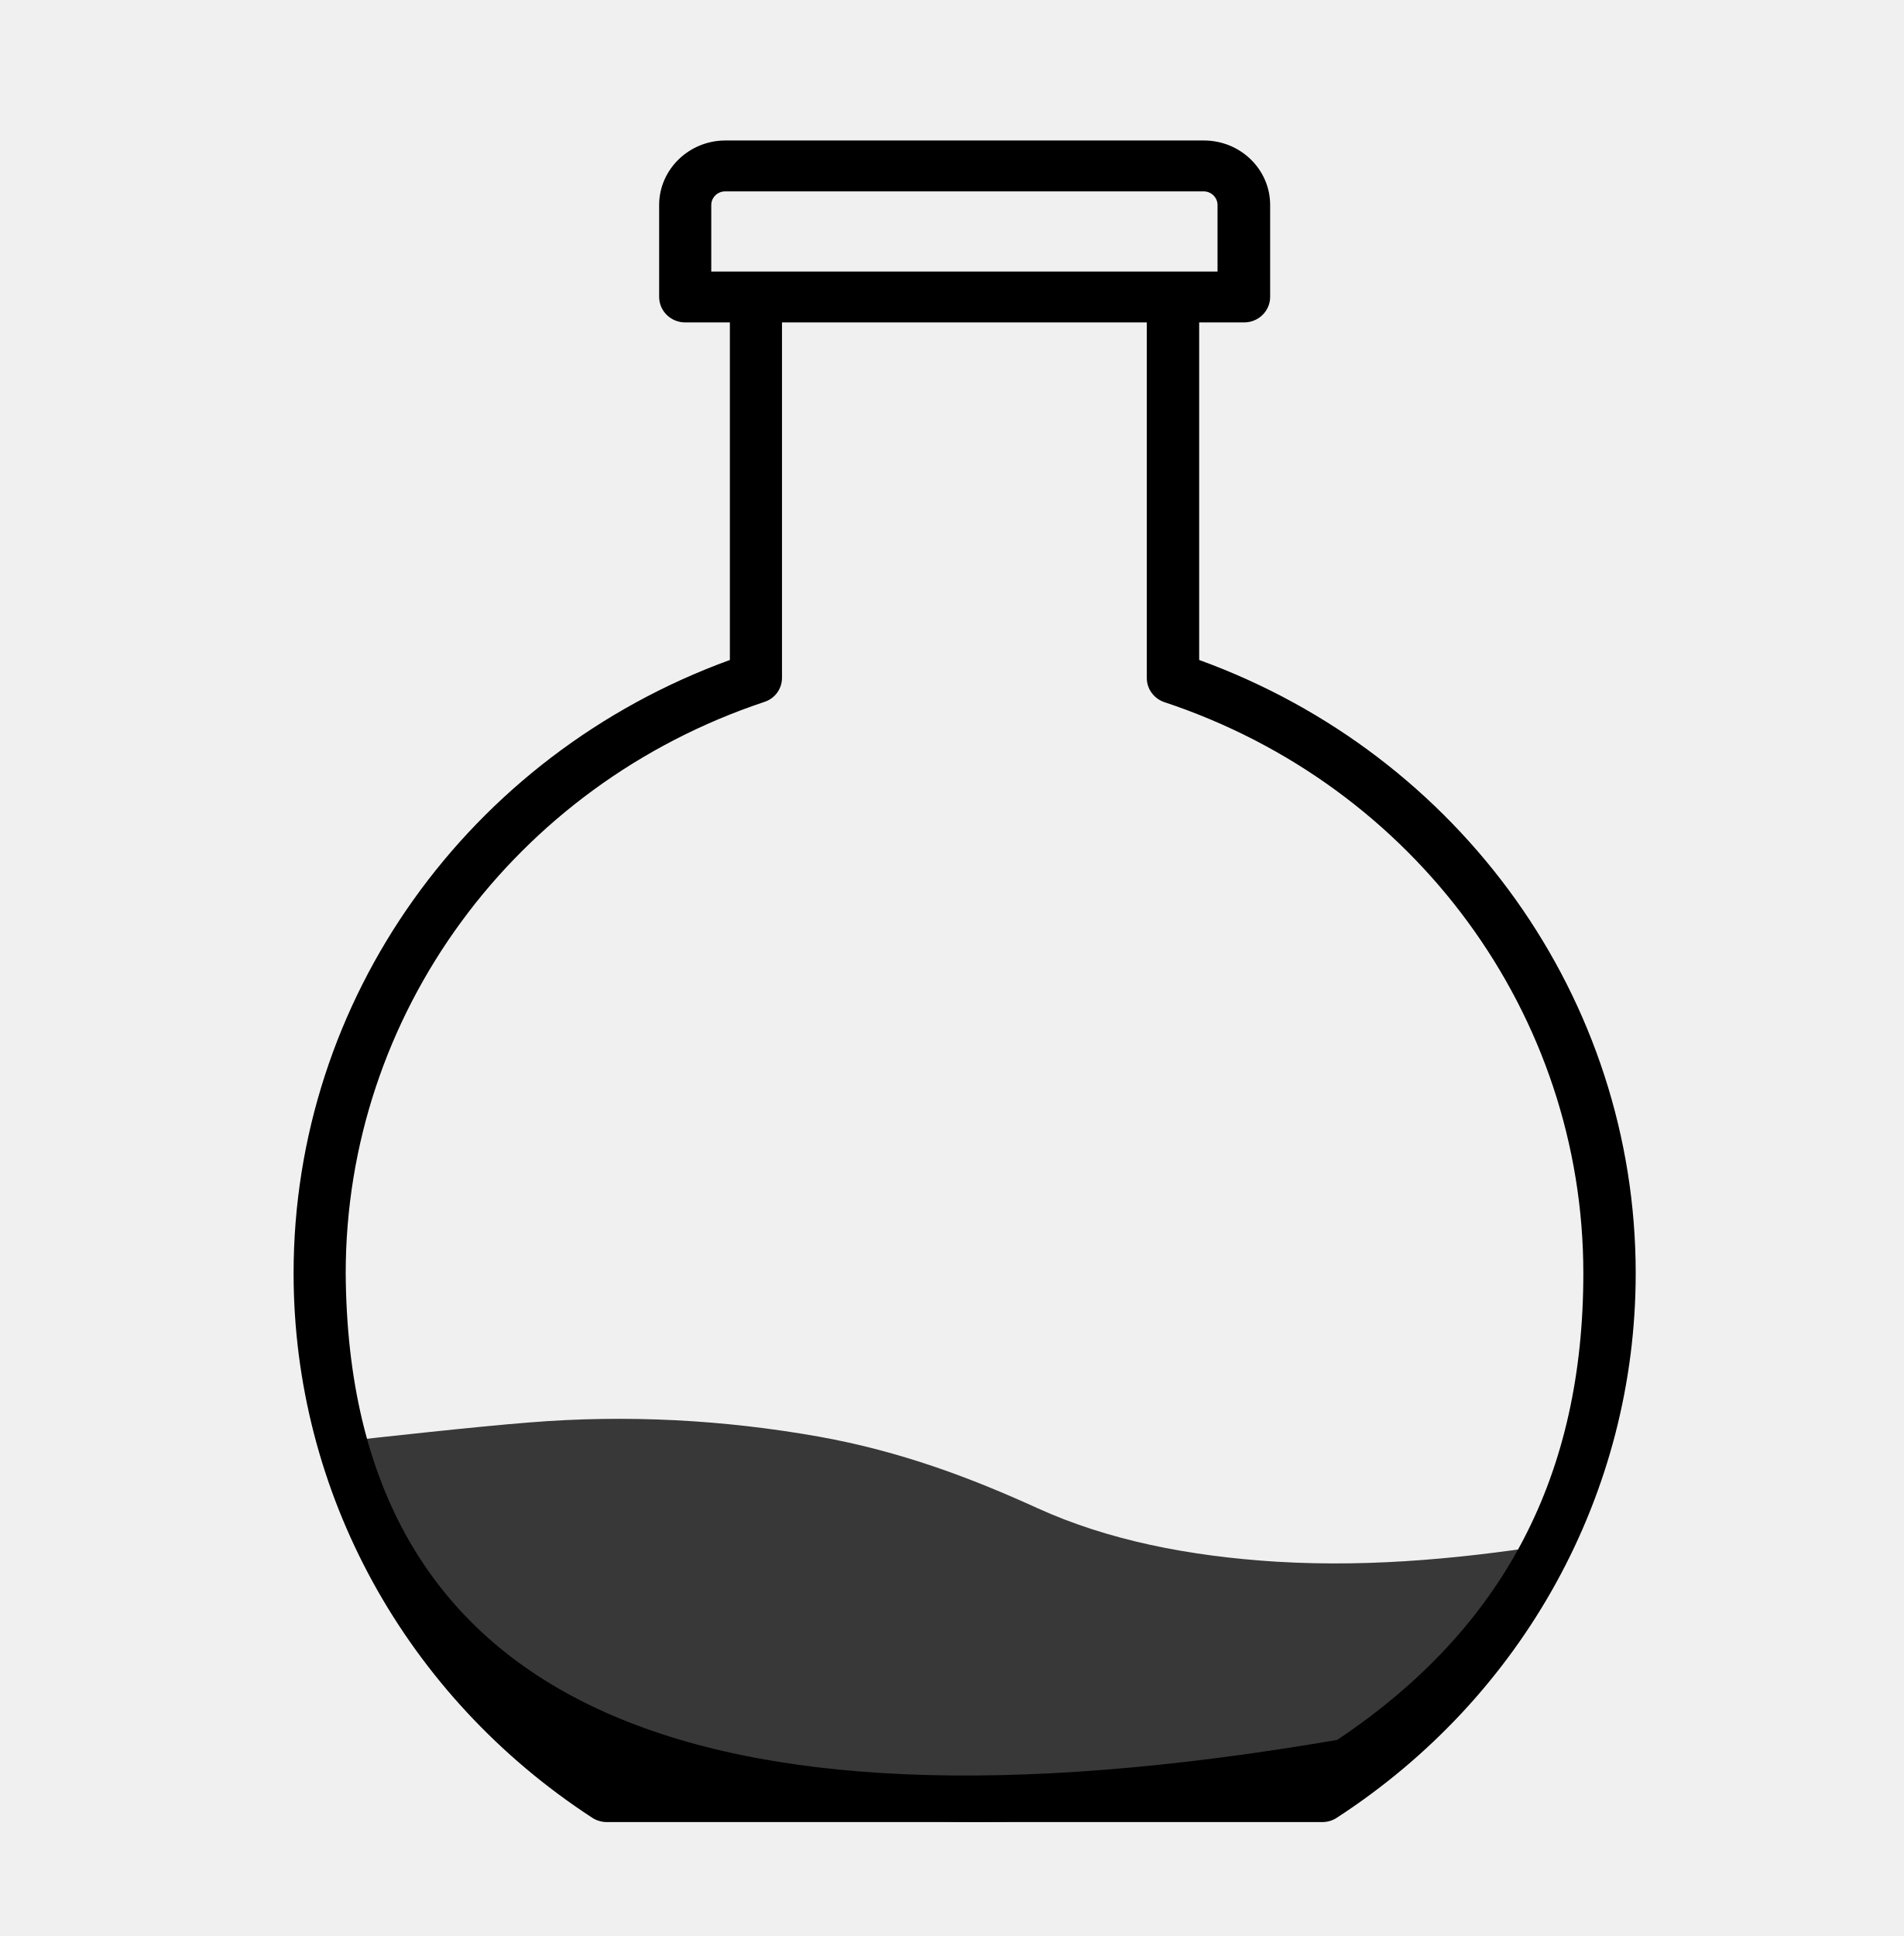
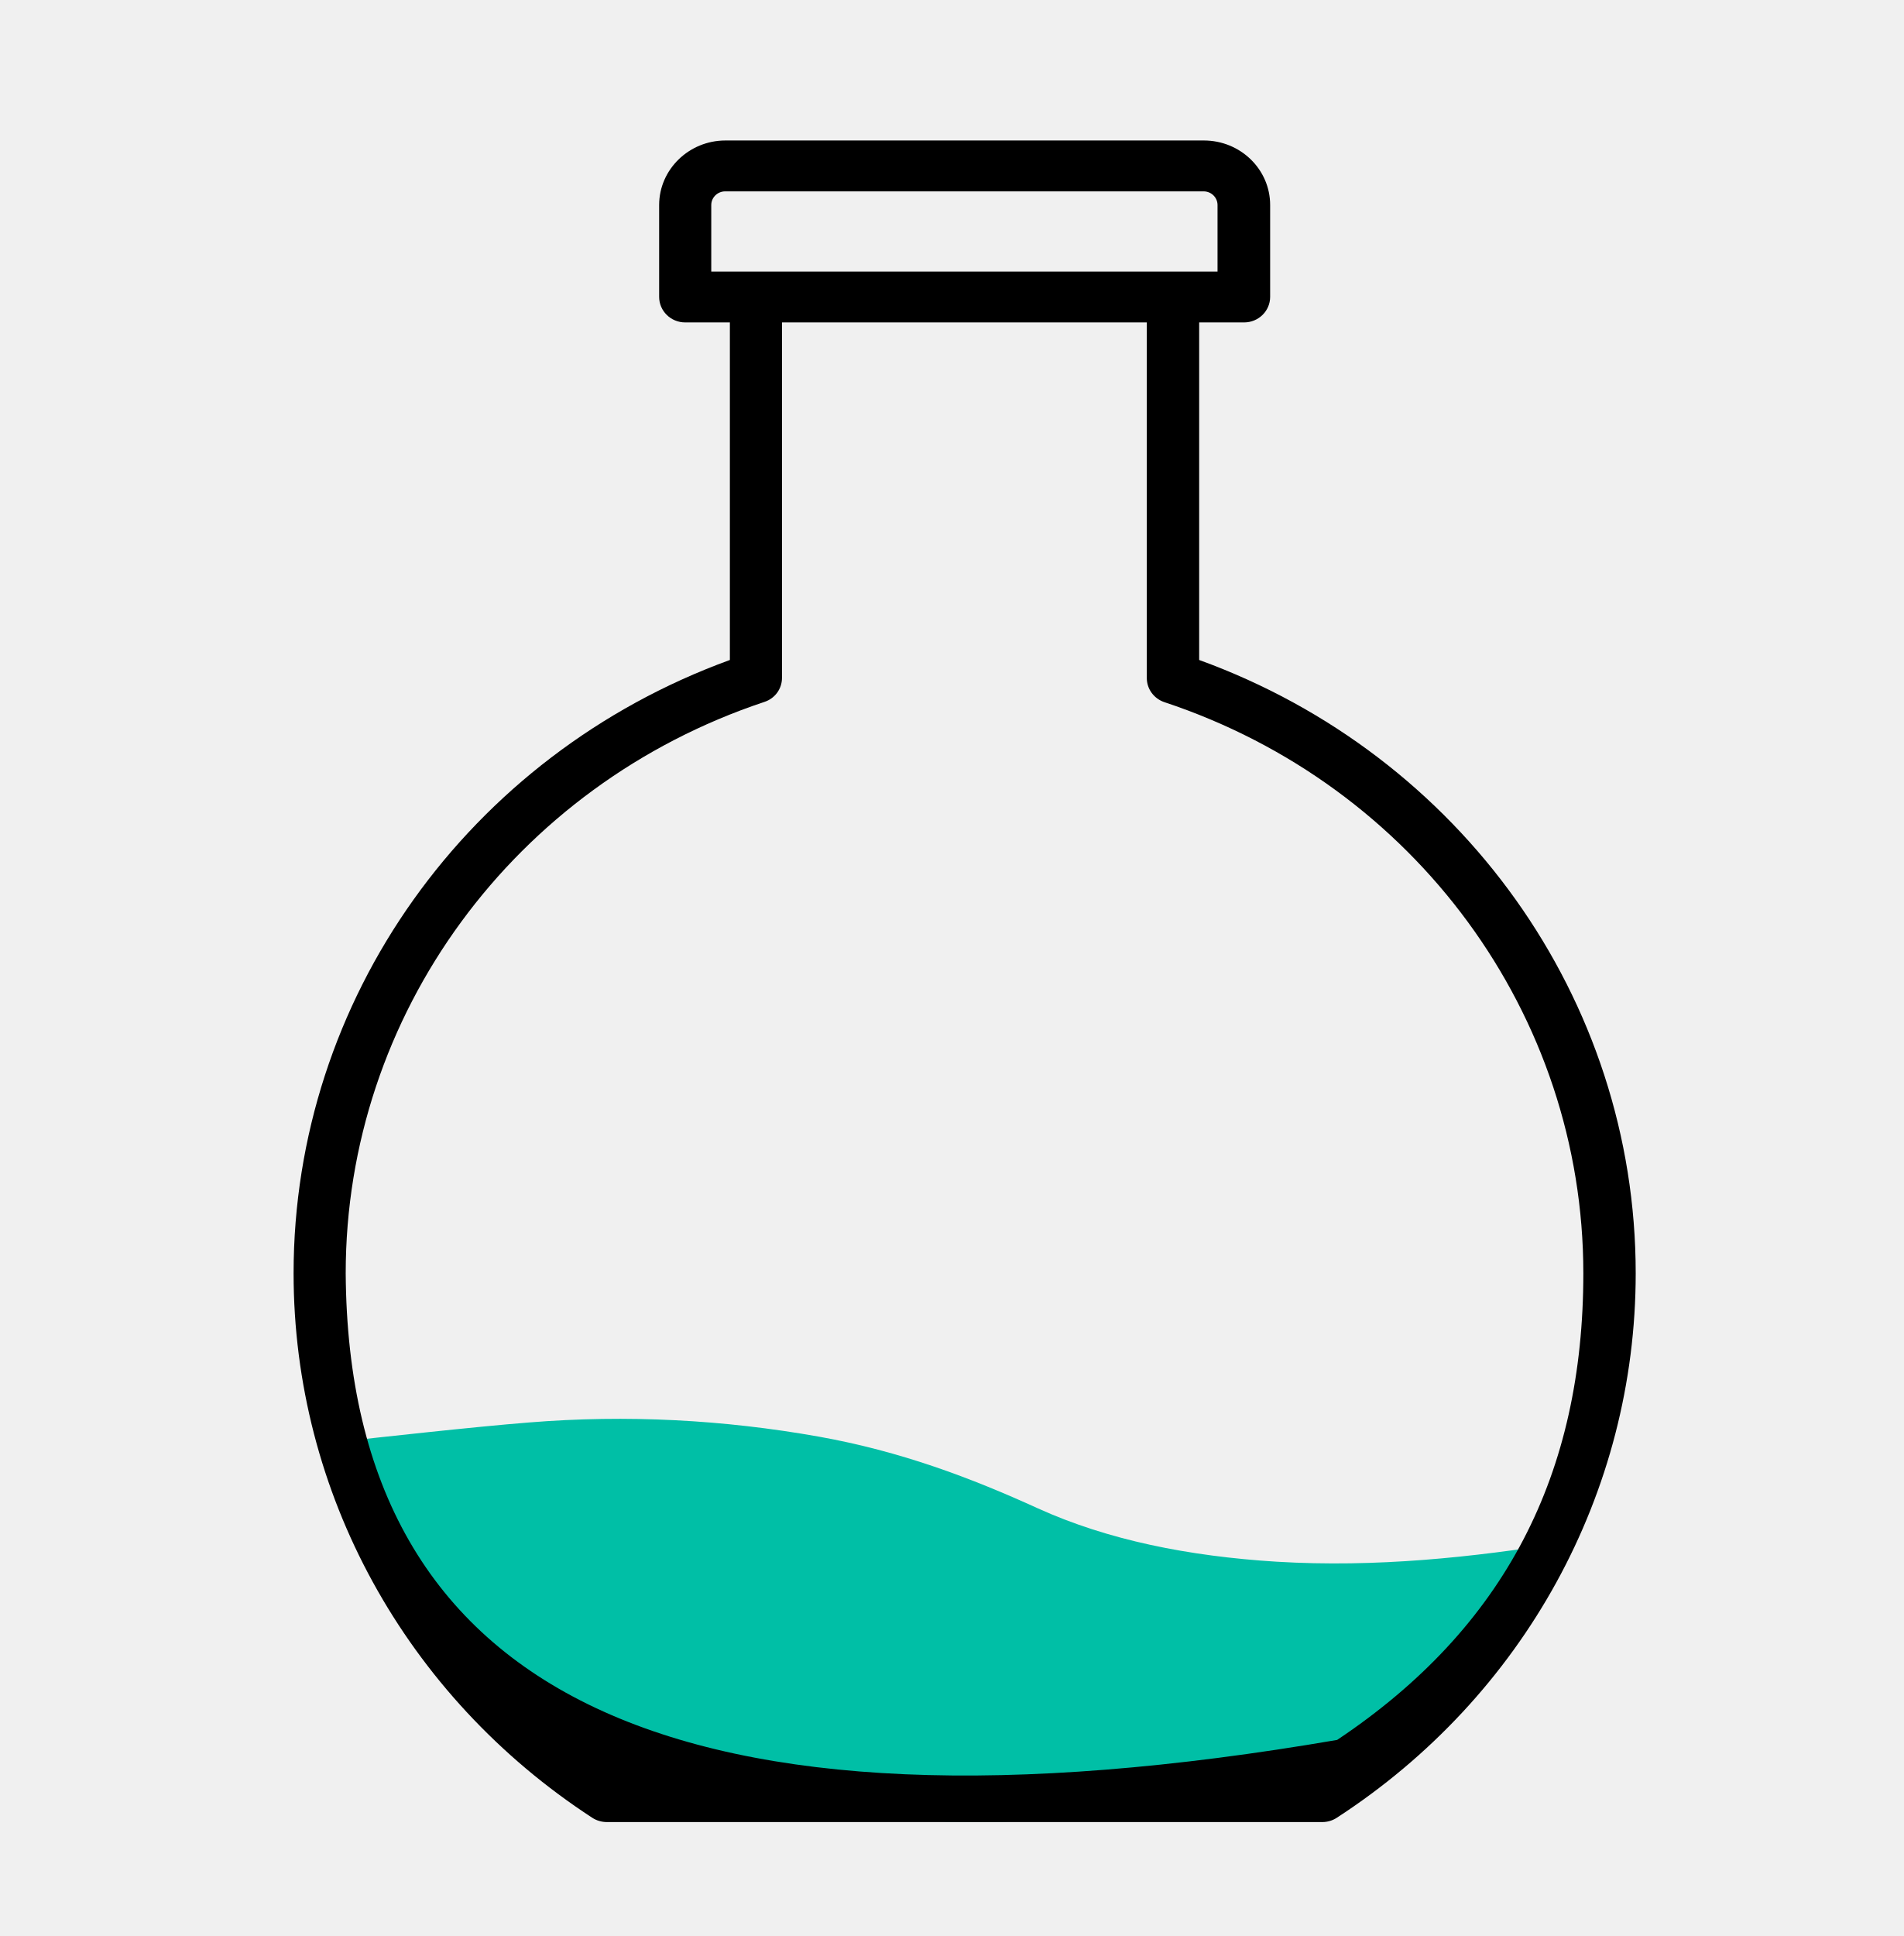
- <svg xmlns="http://www.w3.org/2000/svg" width="767" height="780" viewBox="0 0 767 780" fill="none">
+ <svg xmlns="http://www.w3.org/2000/svg" fill="none" height="780" viewBox="0 0 767 780" width="767">
  <g clip-path="url(#clip0_827_7446)">
-     <path d="M631.5 621.3C594.5 687.3 501.9 734.1 393.4 734.1C263.8 734.1 156.7 667.2 140.3 580.5C150.2 579.4 191.5 574.8 213.2 573.1C252.7 569.9 291.6 572 329.9 578.8C362.9 584.7 391.2 595.4 418.2 607.7C446.4 620.5 479 627 514.4 629.2C554.5 631.6 593.1 627.5 631.5 621.3Z" fill="#383838" />
+     <path class="relleno" d="M631.5 621.3C594.5 687.3 501.9 734.1 393.4 734.1C263.8 734.1 156.7 667.2 140.3 580.5C150.2 579.4 191.5 574.8 213.2 573.1C252.7 569.9 291.6 572 329.9 578.8C362.9 584.7 391.2 595.4 418.2 607.7C446.4 620.5 479 627 514.4 629.2C554.5 631.6 593.1 627.5 631.5 621.3Z" fill="#00bfa6" />
    <path d="M483.2 265.9V129.9H501.3C507.1 129.9 511.8 125.3 511.8 119.6V82.6C511.8 68.2 499.8 56.6 485.1 56.6H292.3C277.6 56.6 265.6 68.3 265.6 82.6V119.6C265.6 125.3 270.3 129.9 276.1 129.9H294.1V265.9C188.6 304.3 118.3 402.6 118.3 513C118.3 601.3 163.3 683.3 238.7 732.4C240.4 733.5 242.5 734.1 244.5 734.1H532.8C534.9 734.1 536.9 733.5 538.6 732.4C614.1 683.4 659.1 601.4 659.1 513C659.1 402.6 588.7 304.2 483.2 265.9ZM286.6 82.6C286.6 79.6 289.1 77.1 292.2 77.1H485C488.1 77.1 490.6 79.6 490.6 82.6V109.4H286.6V82.6ZM538.8 701C273.6 746.5 140.4 683.8 139.3 513C139.3 408.9 207.1 316.4 308 282.8C312.3 281.4 315.1 277.5 315.1 273.1V129.9H462.1V273.2C462.1 277.6 465 281.5 469.2 282.9C570.2 316.4 638 408.9 638 513C638 593.5 606.8 655.6 538.8 701Z" fill="black" />
  </g>
  <defs>
    <clipPath id="clip0_827_7446">
-       <rect width="767" height="780" fill="white" />
+       <rect fill="white" height="780" width="767" />
    </clipPath>
  </defs>
</svg>
